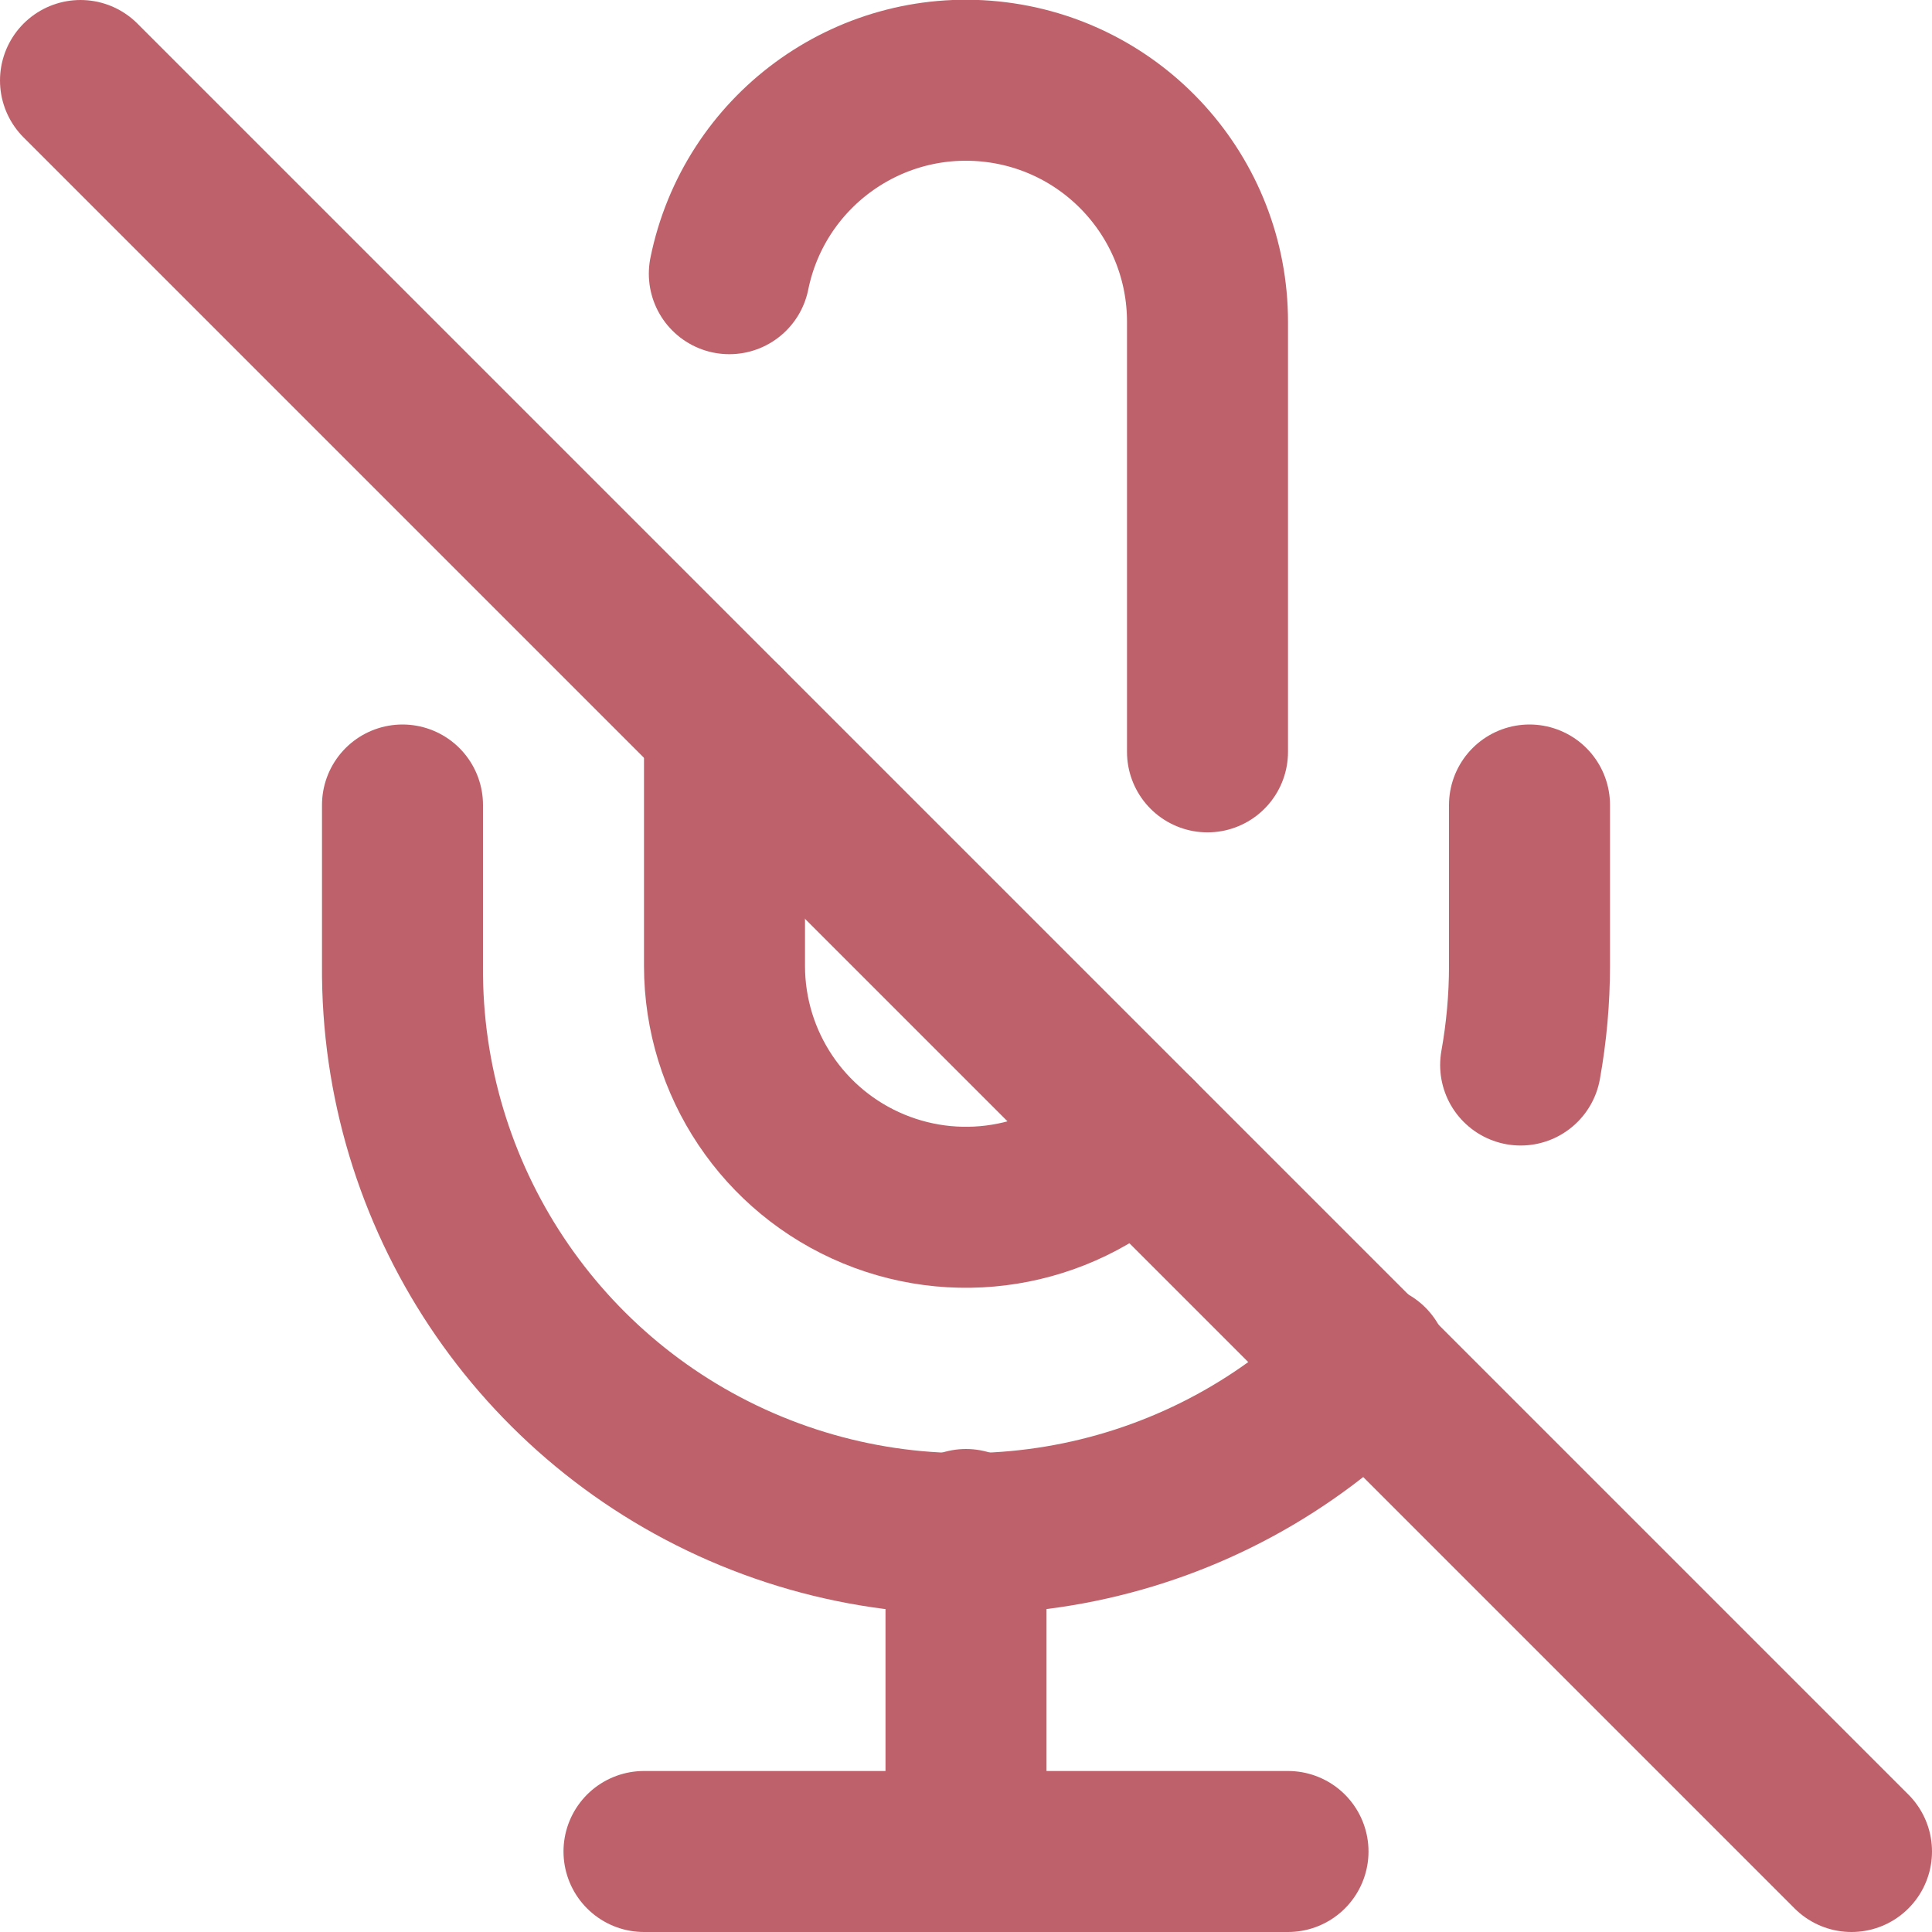
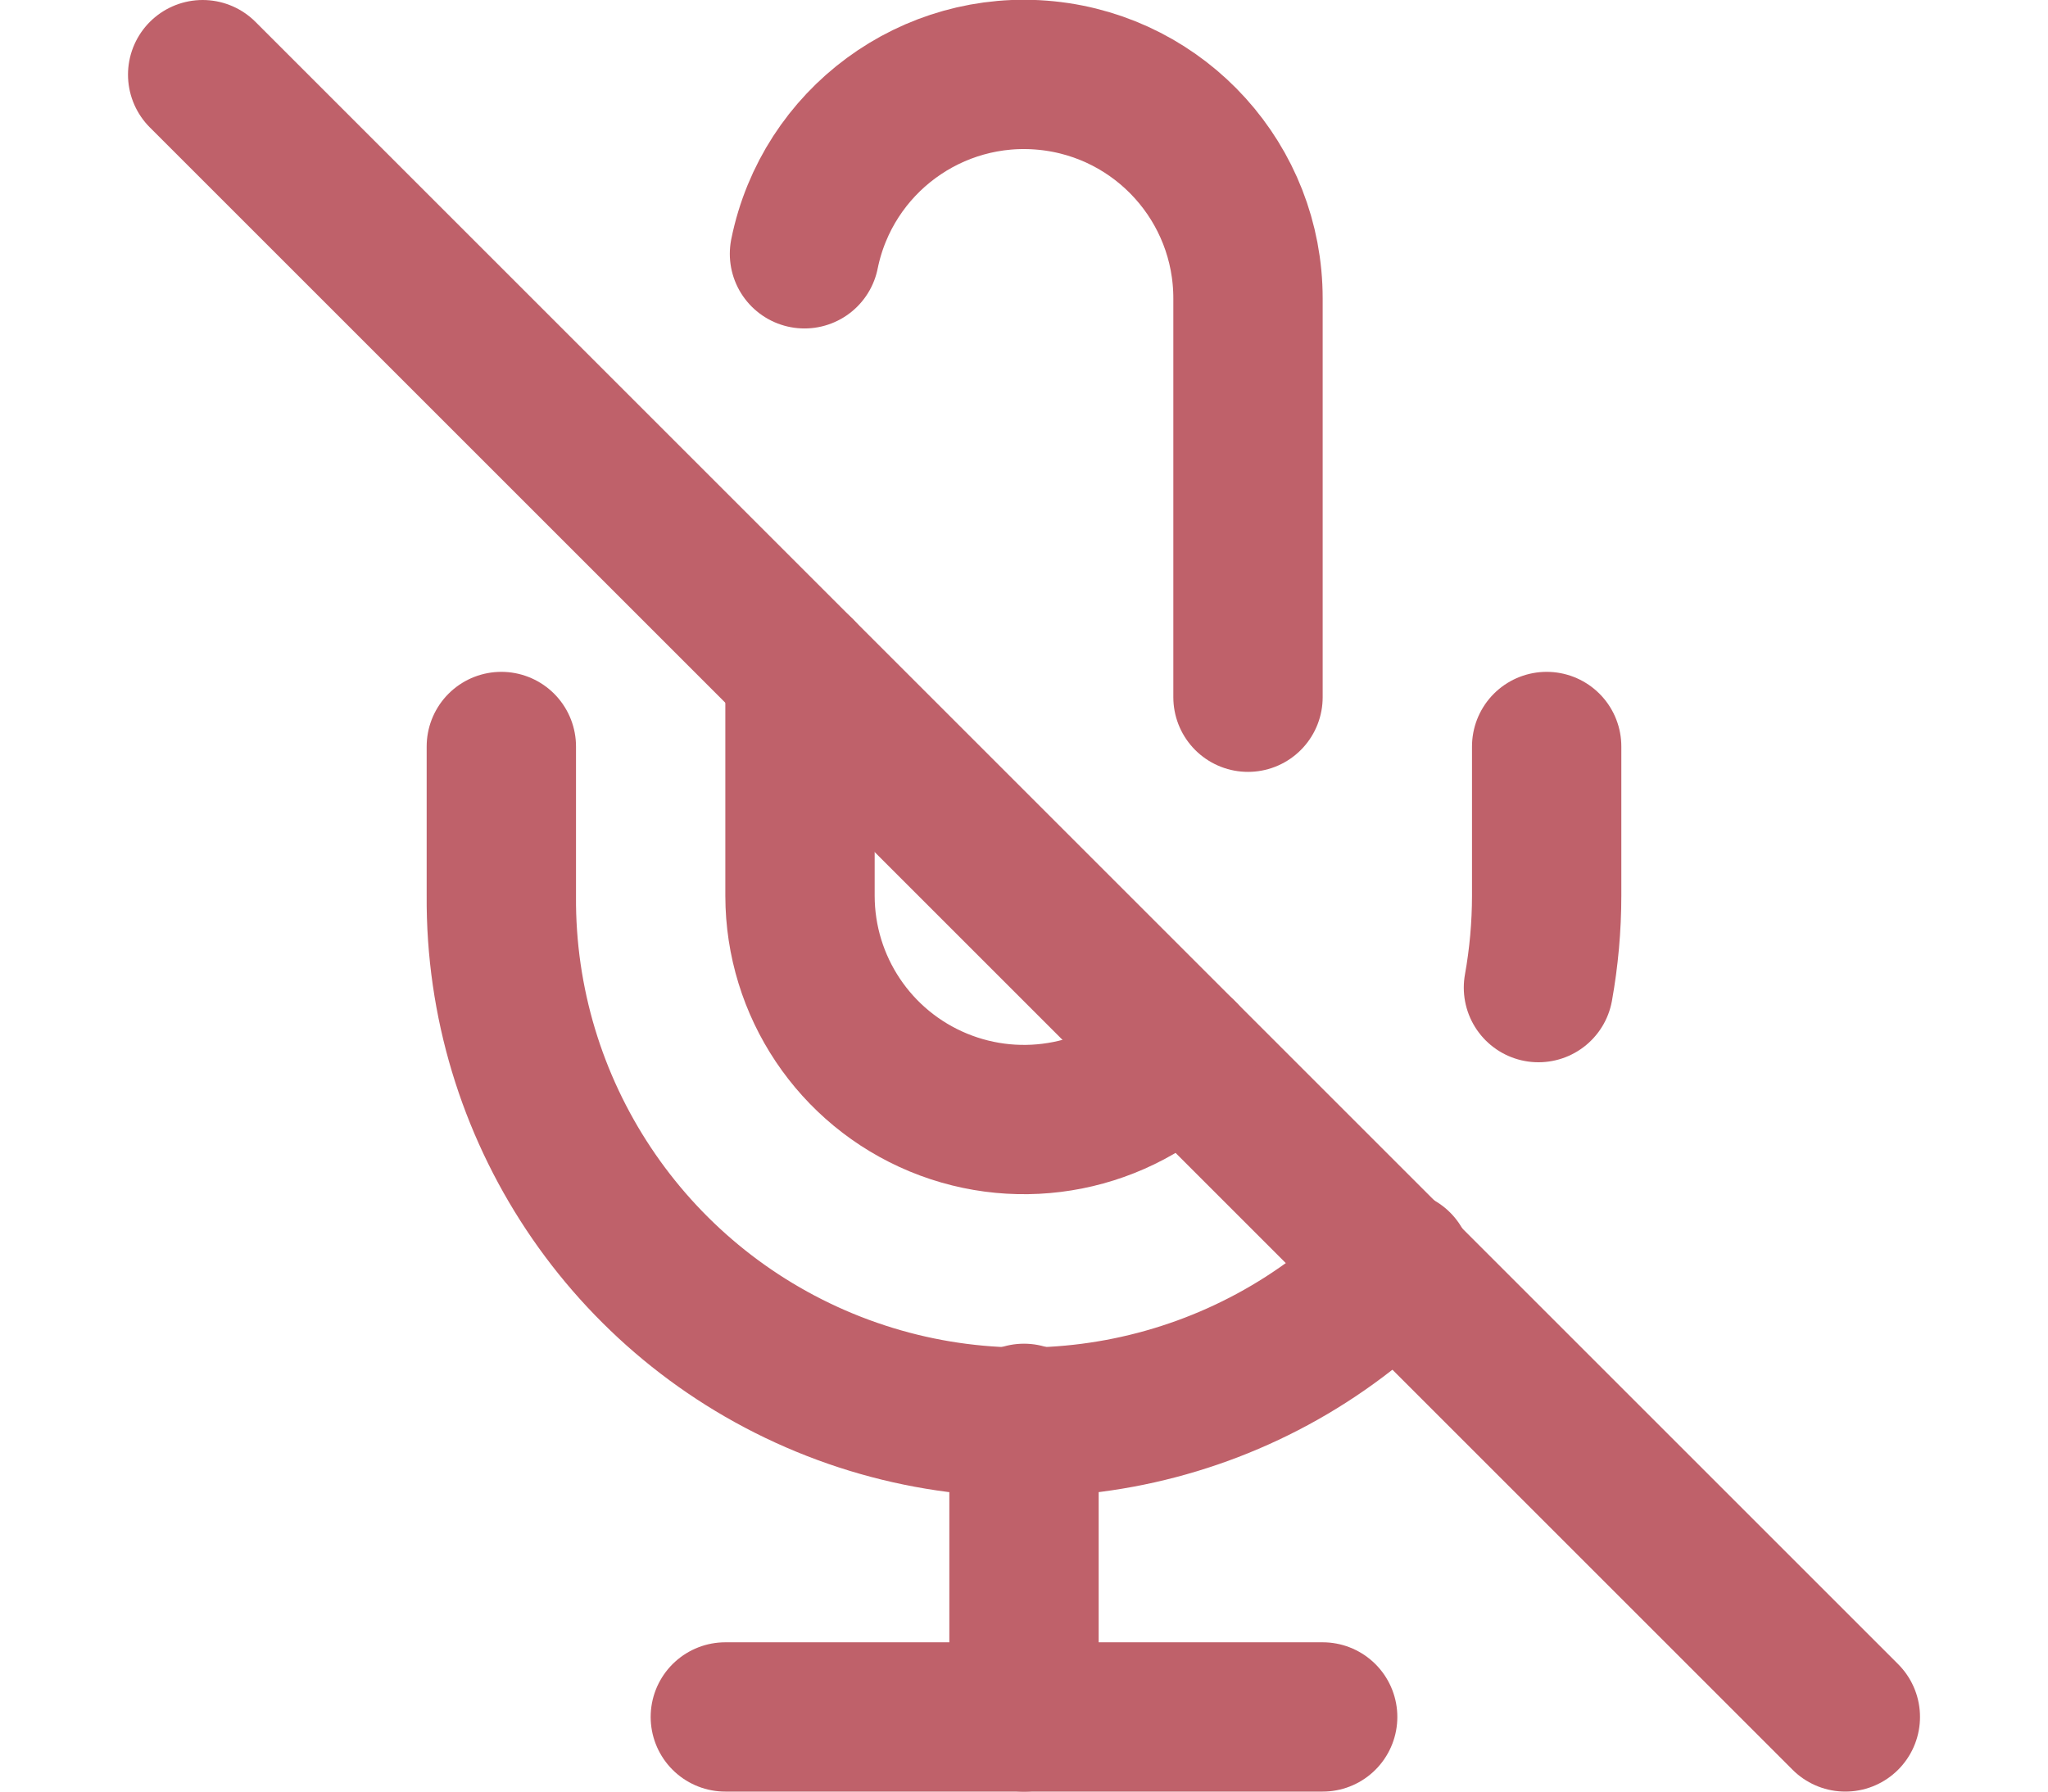
- <svg xmlns="http://www.w3.org/2000/svg" width="22" height="22" viewBox="0 0 24 24" fill="none" stroke="#BF616A" stroke-width="2" stroke-linecap="round" stroke-linejoin="round">
+ <svg xmlns="http://www.w3.org/2000/svg" width="16" height="14" viewBox="0 0 24 24" fill="none" stroke="#BF616A" stroke-width="2" stroke-linecap="round" stroke-linejoin="round">
  <line x1="1" y1="1" x2="23" y2="23" />
  <path d="M9 9v3a3 3 0 0 0 5.12 2.12M15 9.34V4a3 3 0 0 0-5.94-.6" />
  <path d="M17 16.95A7 7 0 0 1 5 12v-2m14 0v2a7 7 0 0 1-.11 1.23" />
  <line x1="12" y1="19" x2="12" y2="23" />
  <line x1="8" y1="23" x2="16" y2="23" />
</svg>
